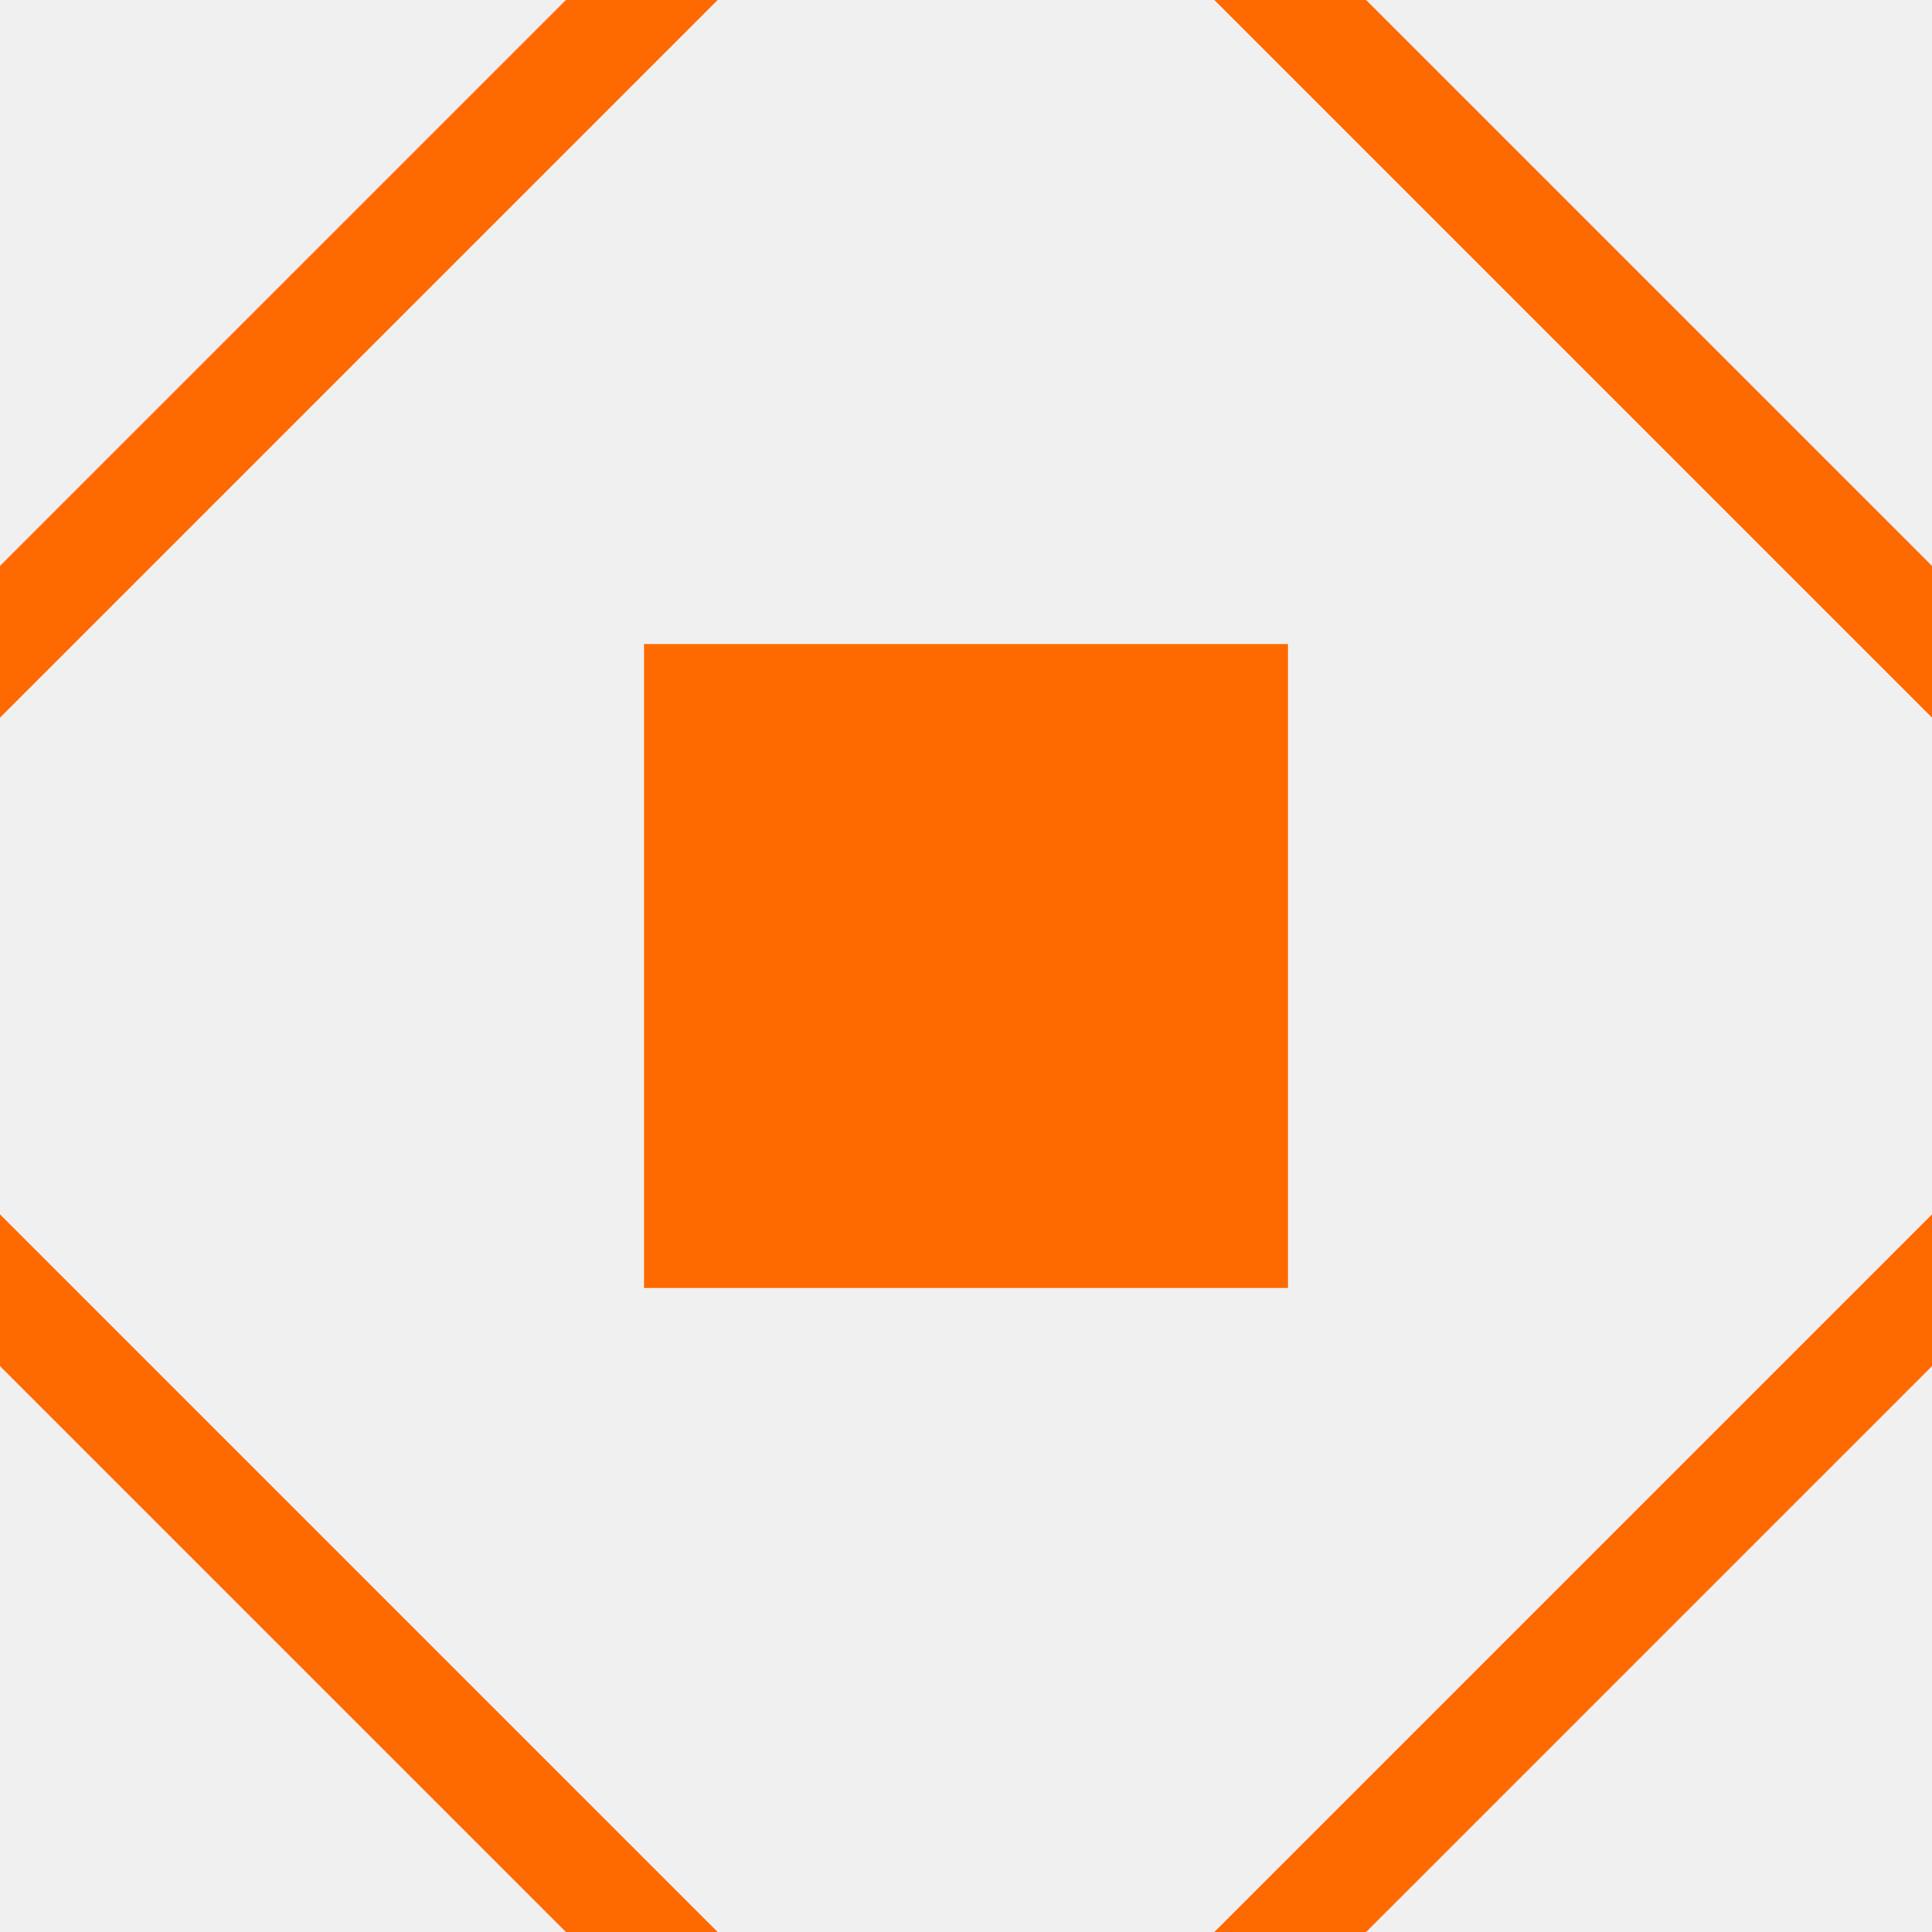
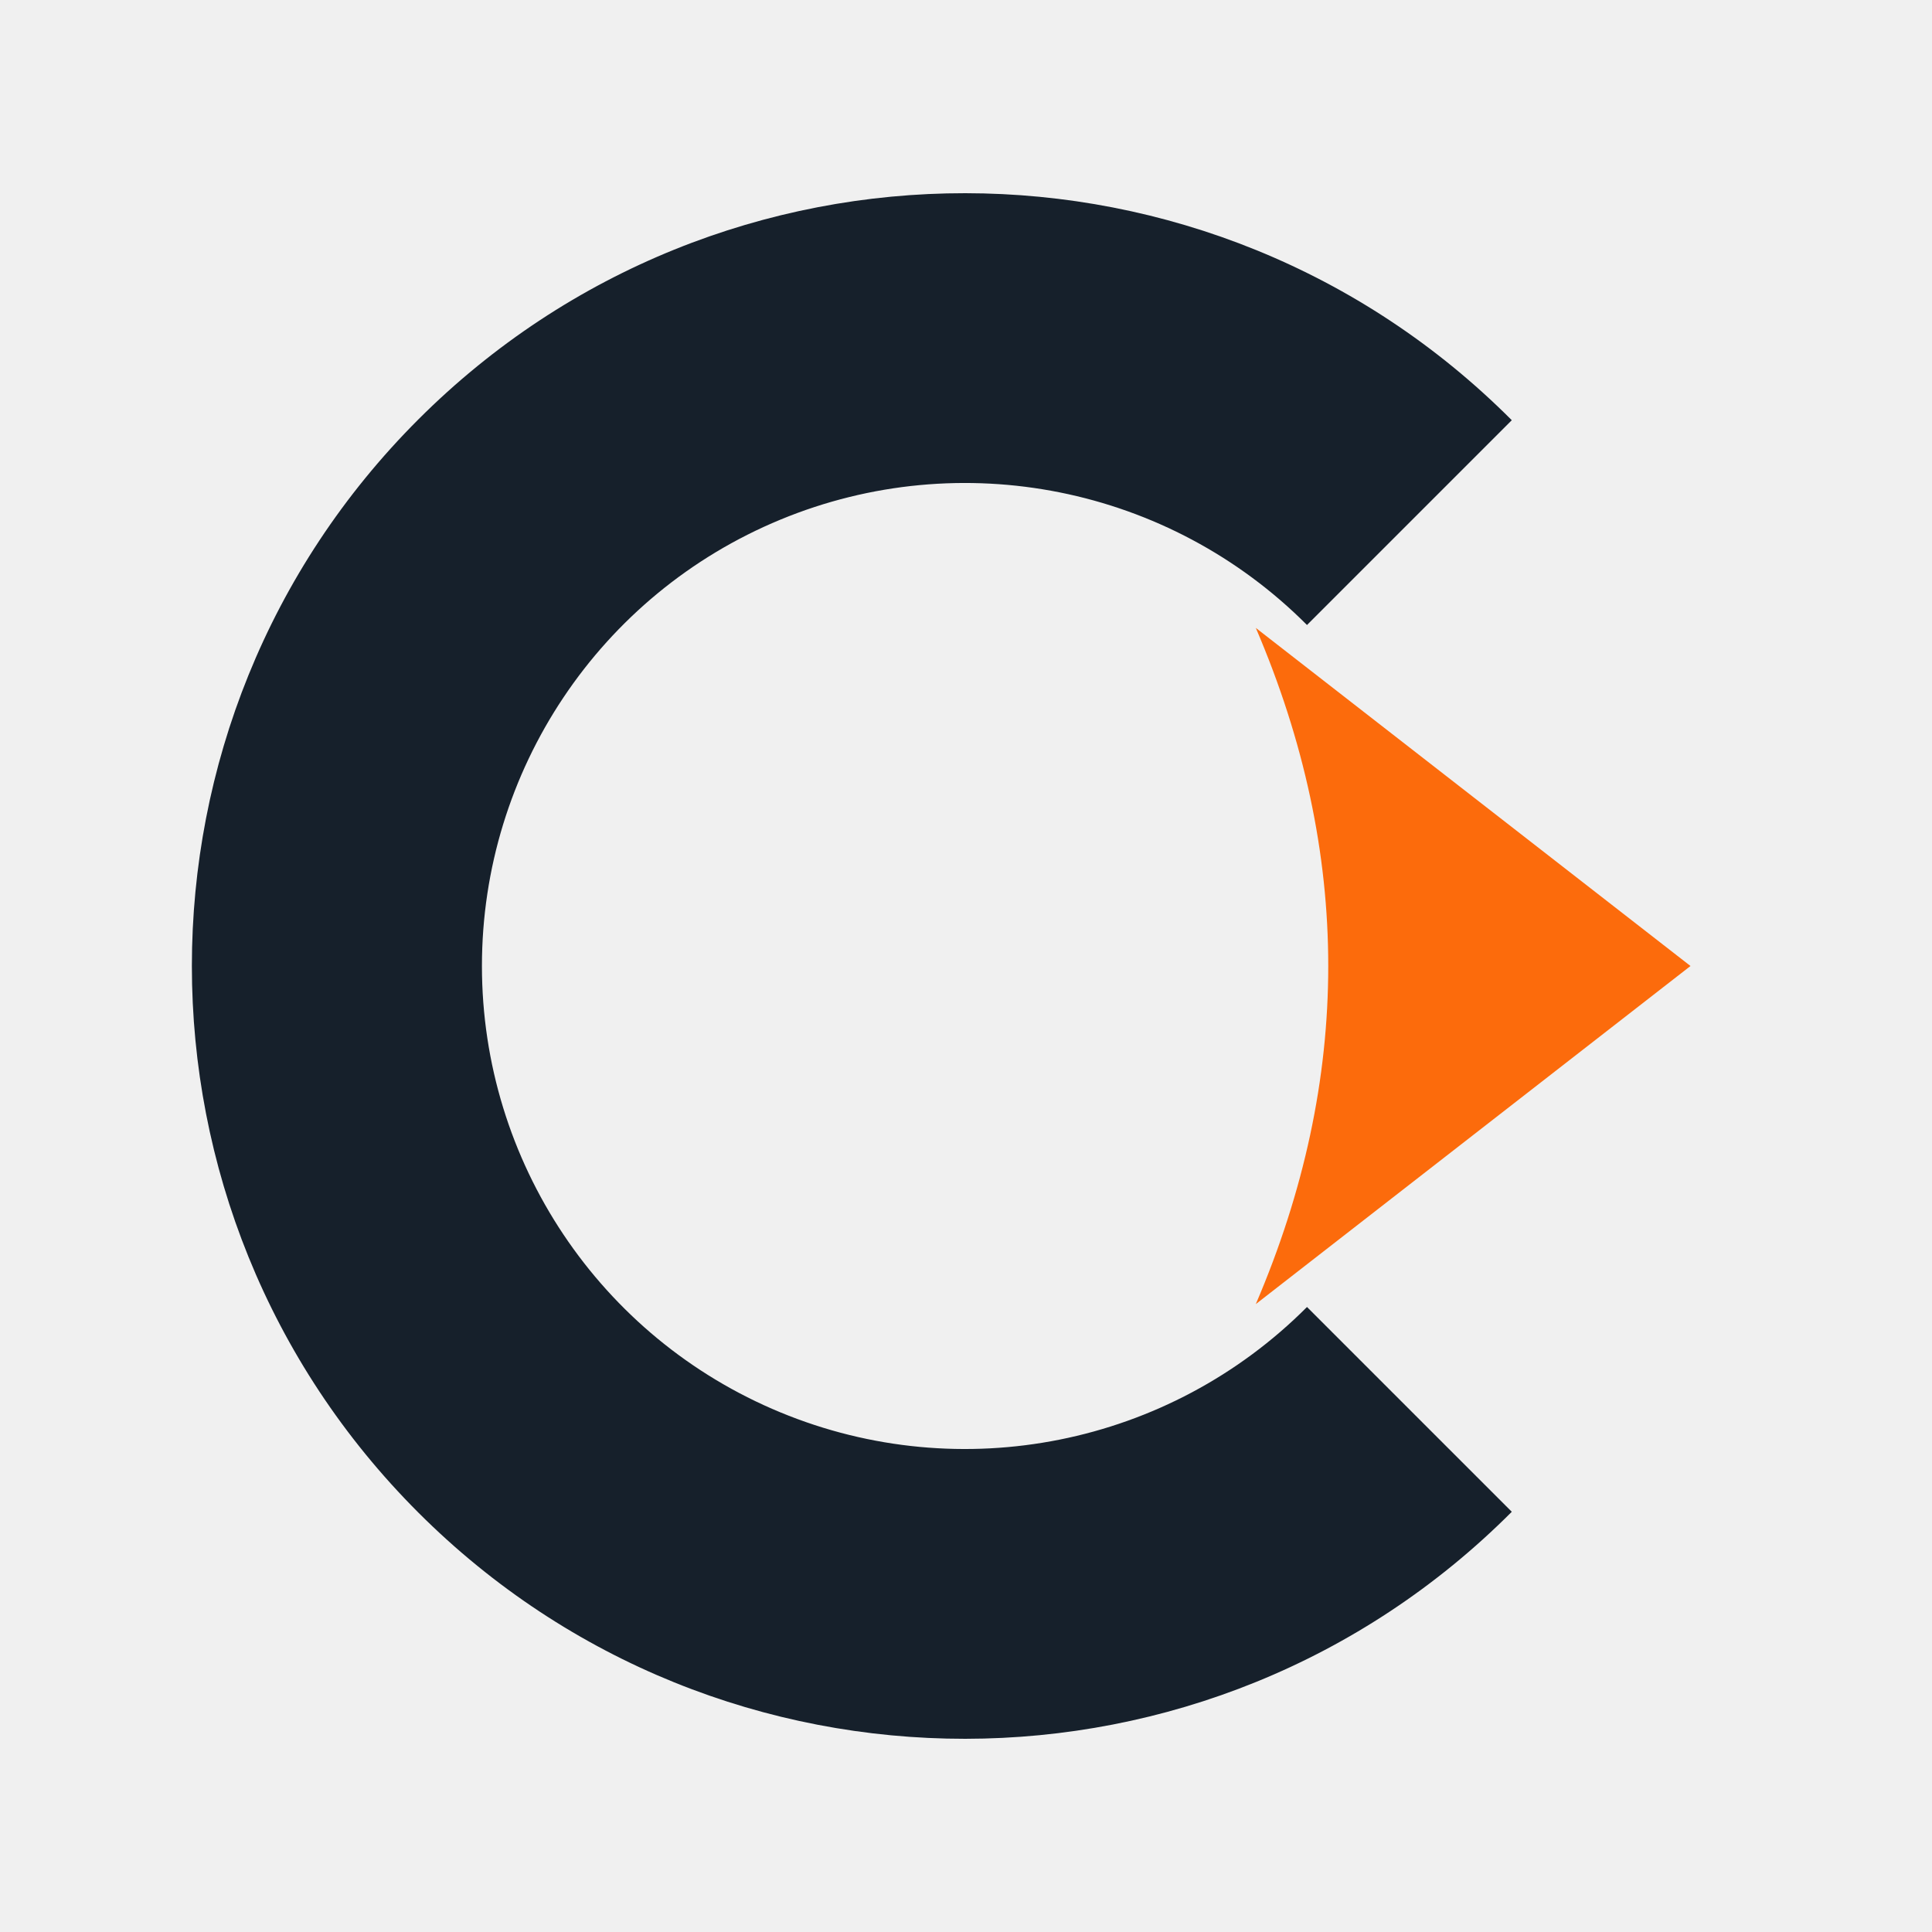
- <svg xmlns="http://www.w3.org/2000/svg" viewBox="0 0 36 36">
-   <rect x="1" y="1" width="34" height="34" fill="none" stroke="#FF6A00" stroke-width="2" transform="rotate(45 18 18)" />
-   <rect x="12" y="12" width="12" height="12" fill="#FF6A00" />
+ <svg xmlns="http://www.w3.org/2000/svg" viewBox="0 0 200 200" aria-label="Corevexal" role="img">
+   <style>
+     .c { fill: #16202b; }
+     @media (prefers-color-scheme: dark) { .c { fill: #ffffff; } }
+   </style>
+   <path class="c" d="M 156.5 43.5 A 80 80 0 1 0 156.5 156.5 L 135.3 135.3 A 50 50 0 1 1 135.3 64.7 Z" />
+   <path d="M 130 65 L 175 100 L 130 135 Q 145 100 130 65 Z" fill="#fc6b0c" />
</svg>
